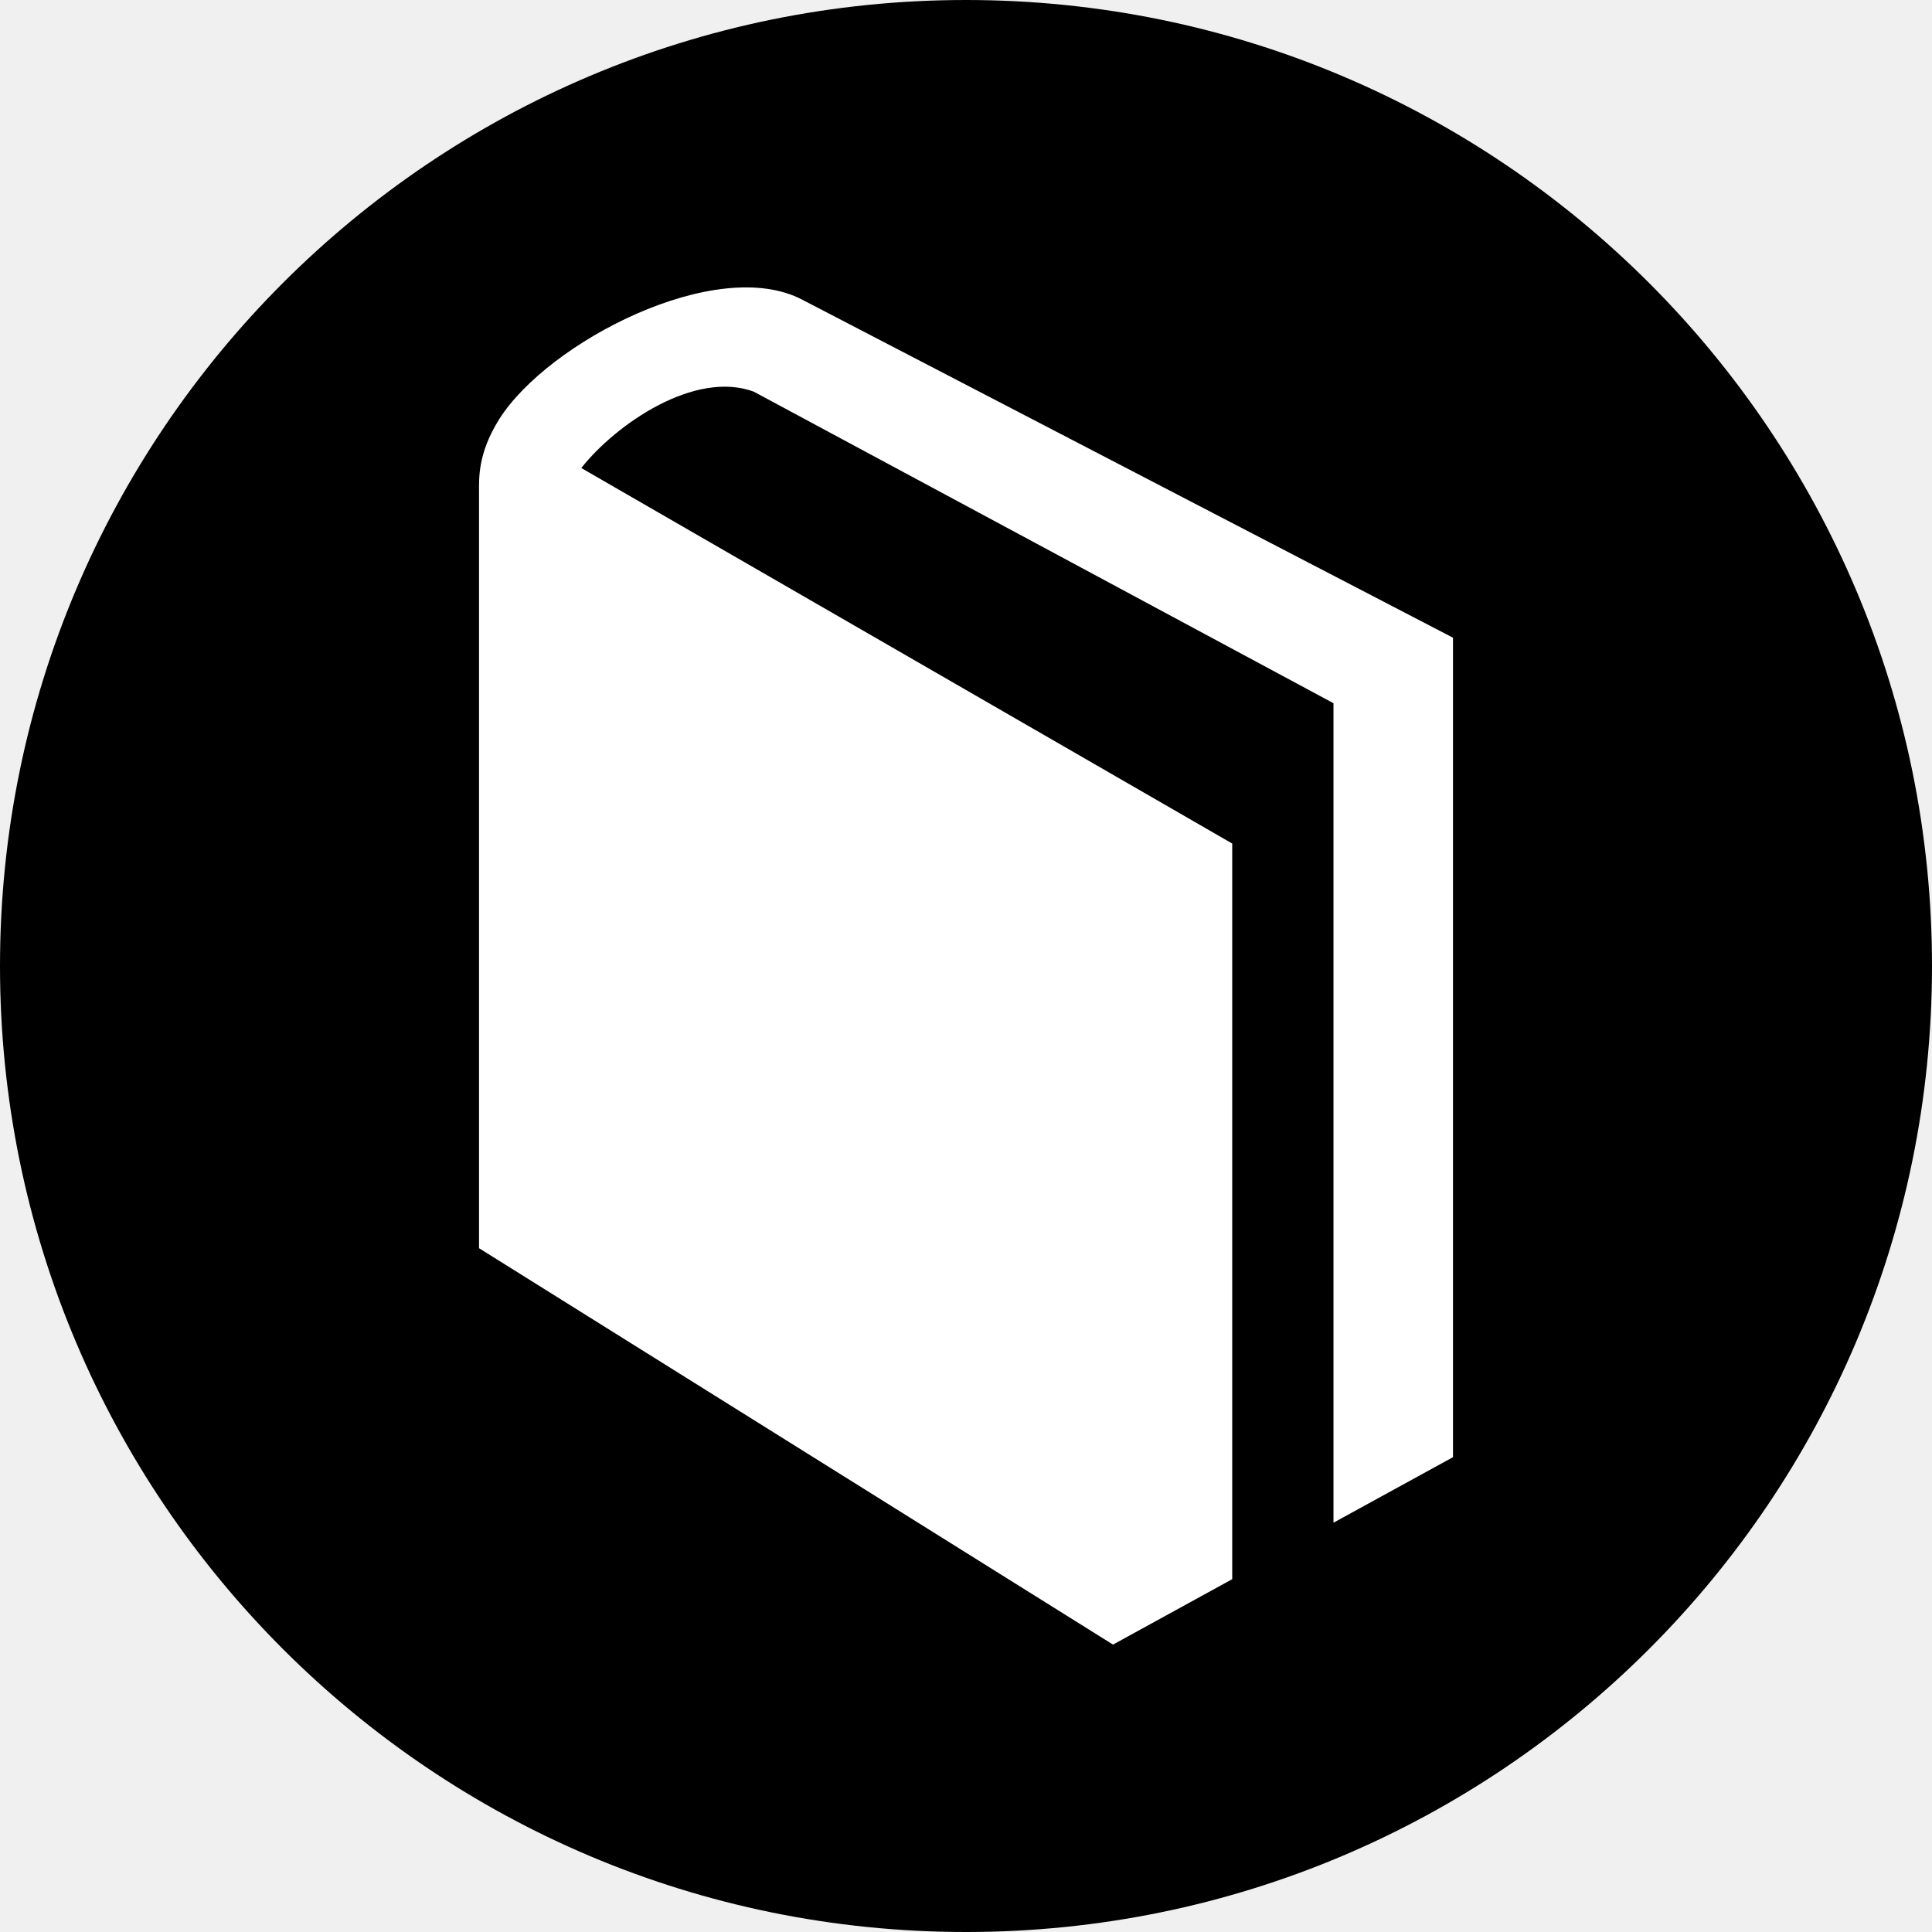
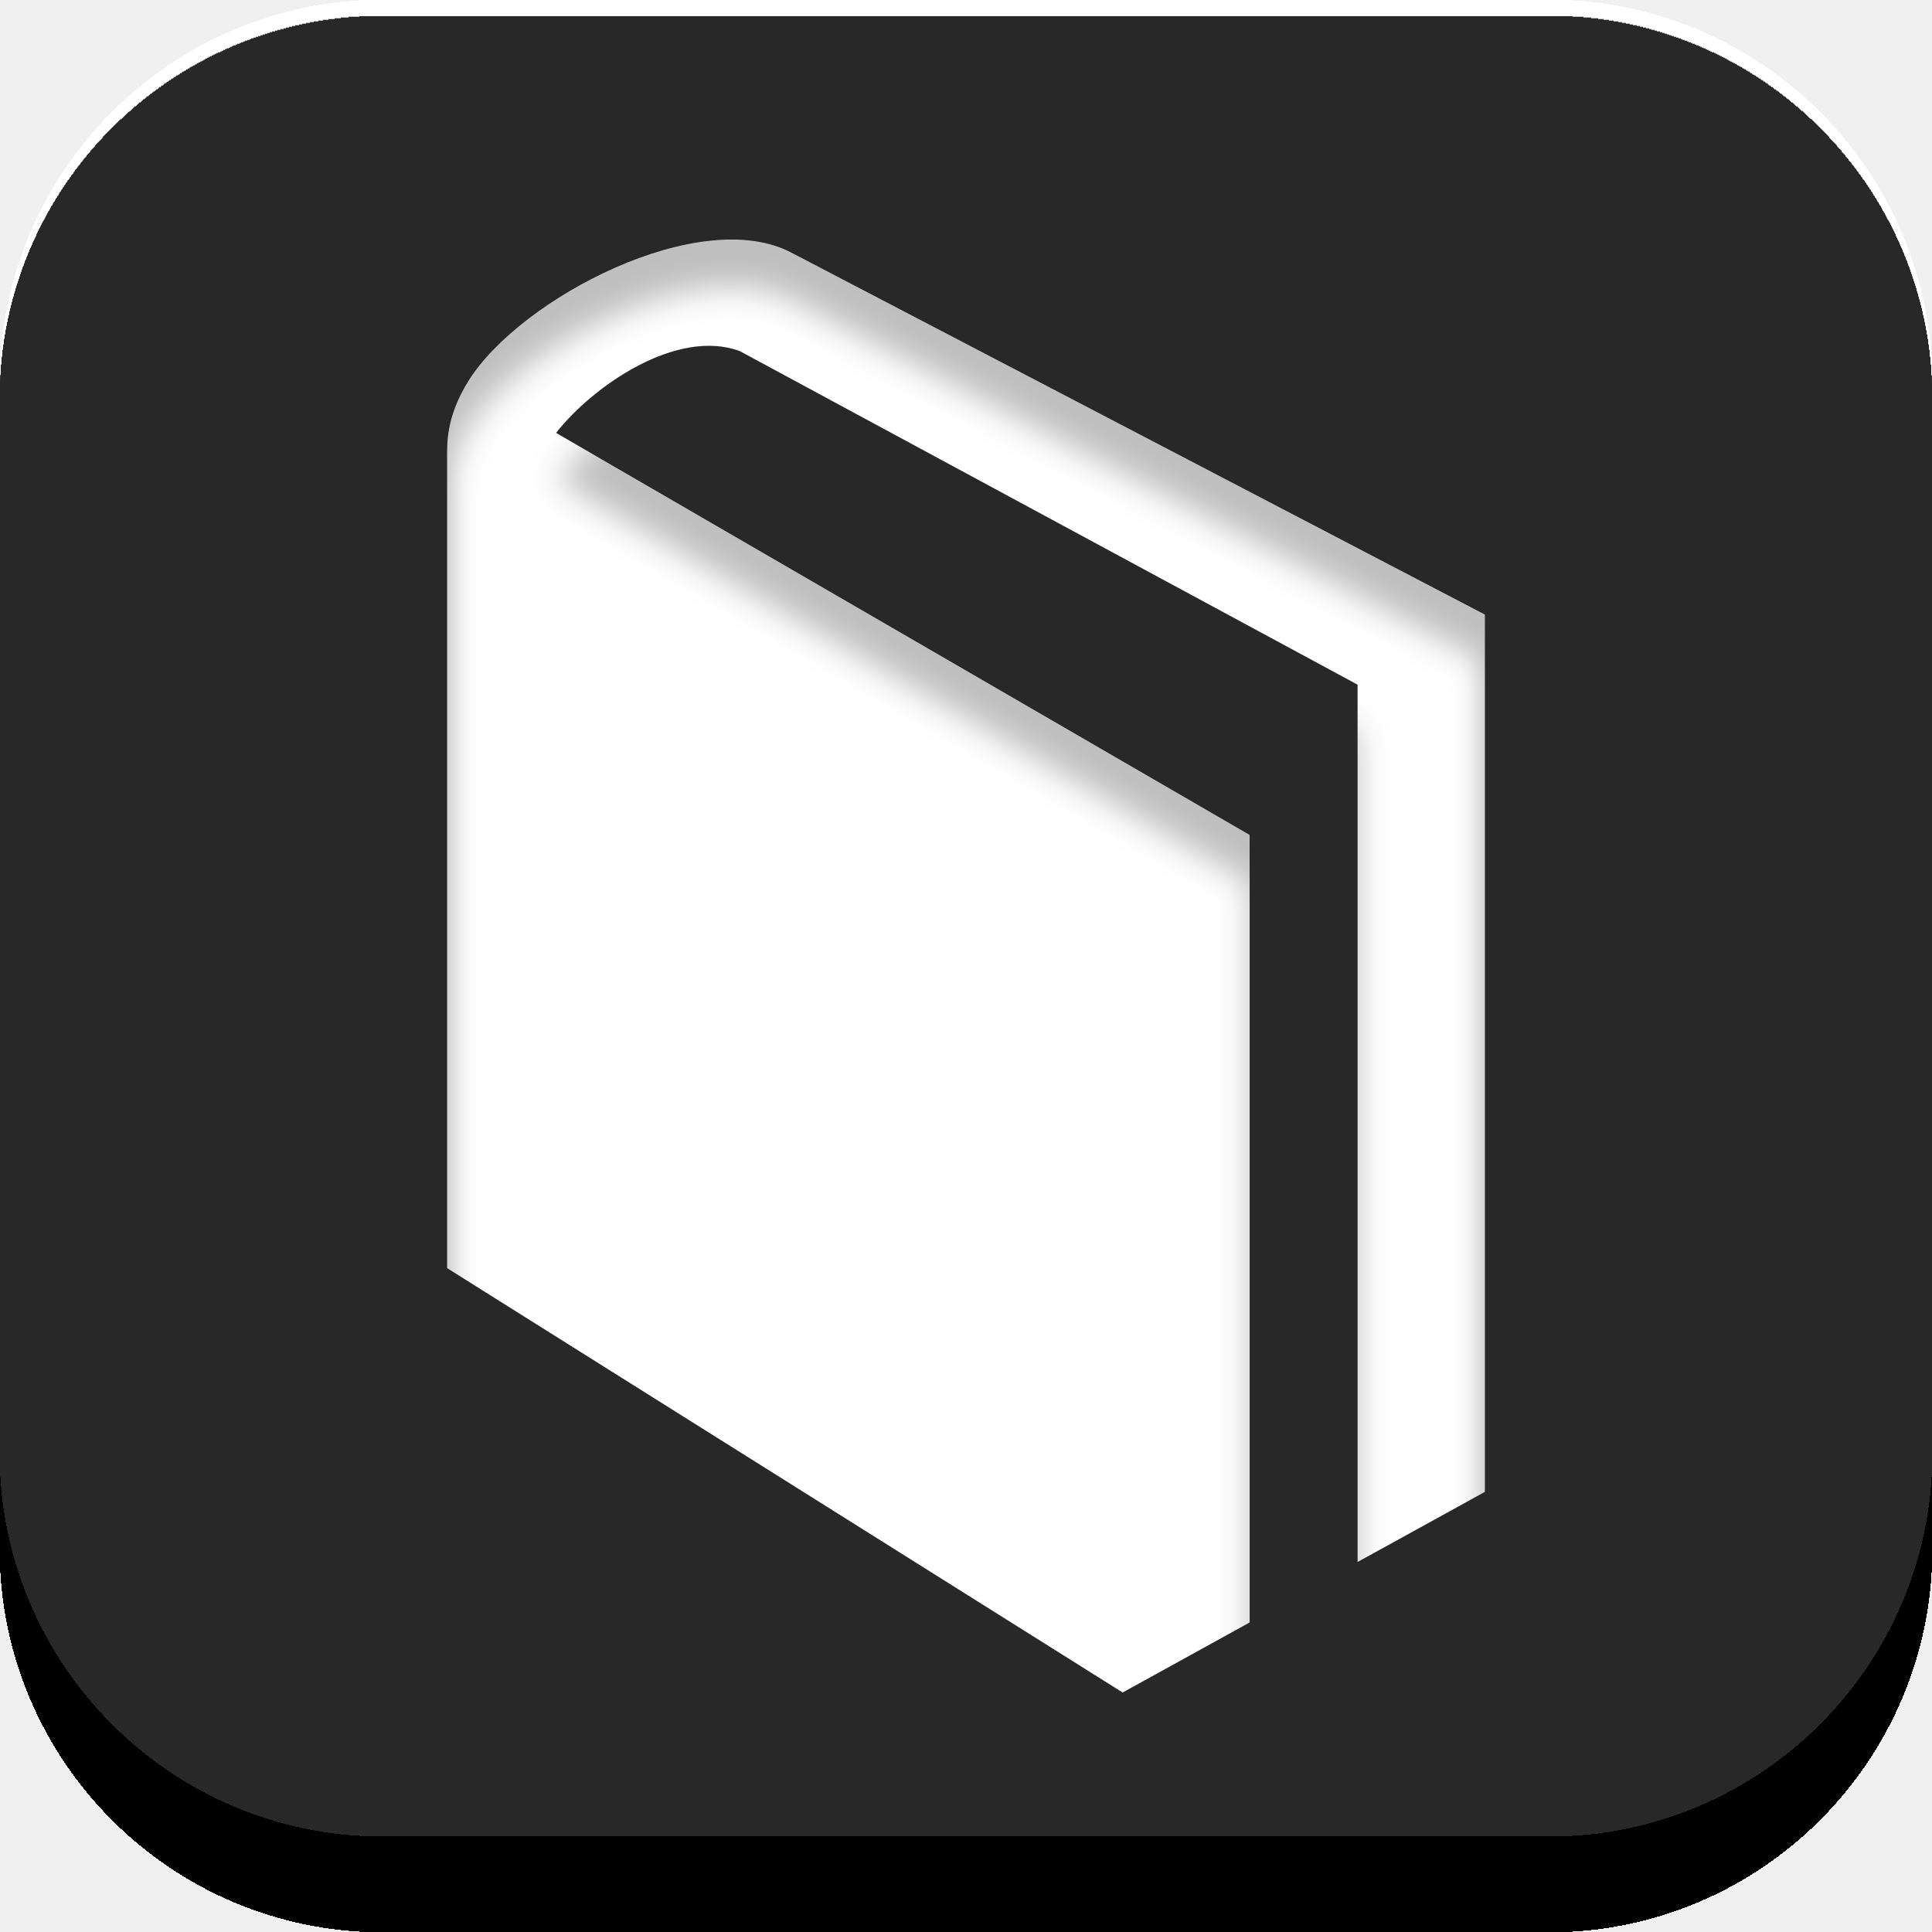
<svg xmlns="http://www.w3.org/2000/svg" width="121" height="121" viewBox="0 0 121 121" fill="none">
  <g clip-path="url(#clip0_37_331)">
-     <circle cx="60.5" cy="60.5" r="60.5" fill="black" />
-     <path d="M50.262 18.779C44.89 15.938 34.302 21.428 31.261 26.261C29.906 28.424 30.002 29.983 30.002 30.867V78.174L69.707 103L77.173 98.903V52.831L36.406 29.312C38.594 26.546 43.514 23.172 47.203 24.527L83.515 44.042L83.515 95.366L91 91.262V39.939L50.262 18.779Z" fill="white" />
+     <g filter="url(#filter0_ii_37_331)">
+       <path d="M0 24C0 10.745 10.745 0 24 0H97C110.255 0 121 10.745 121 24V97C121 110.255 110.255 121 97 121H24C10.745 121 0 110.255 0 97V24Z" fill="#282828" />
+     </g>
+     <g filter="url(#filter1_i_37_331)">
+       <path d="M49.591 15.834C43.867 12.792 32.584 18.67 29.343 23.844C27.899 26.16 28.002 27.828 28.002 28.775V79.422L70.31 106L78.266 101.614V52.29L34.827 27.111C37.158 24.149 42.4 20.538 46.331 21.988L85.024 42.88L85.024 97.827L93 93.434V38.488L49.591 15.834Z" fill="white" />
+     </g>
  </g>
  <defs>
+     <filter id="filter0_ii_37_331" x="0" y="0" width="121" height="121" filterUnits="userSpaceOnUse" color-interpolation-filters="sRGB">
+       <feFlood flood-opacity="0" result="BackgroundImageFix" />
+       <feBlend mode="normal" in="SourceGraphic" in2="BackgroundImageFix" result="shape" />
+       <feColorMatrix in="SourceAlpha" type="matrix" values="0 0 0 0 0 0 0 0 0 0 0 0 0 0 0 0 0 0 127 0" result="hardAlpha" />
+       <feOffset dy="-6" />
+       <feComposite in2="hardAlpha" operator="arithmetic" k2="-1" k3="1" />
+       <feColorMatrix type="matrix" values="0 0 0 0 0 0 0 0 0 0 0 0 0 0 0 0 0 0 1 0" />
+       <feBlend mode="normal" in2="shape" result="effect1_innerShadow_37_331" />
+       <feColorMatrix in="SourceAlpha" type="matrix" values="0 0 0 0 0 0 0 0 0 0 0 0 0 0 0 0 0 0 127 0" result="hardAlpha" />
+       <feOffset dy="1" />
+       <feComposite in2="hardAlpha" operator="arithmetic" k2="-1" k3="1" />
+       <feColorMatrix type="matrix" values="0 0 0 0 1 0 0 0 0 1 0 0 0 0 1 0 0 0 1 0" />
+       <feBlend mode="normal" in2="effect1_innerShadow_37_331" result="effect2_innerShadow_37_331" />
+     </filter>
+     <filter id="filter1_i_37_331" x="28" y="15" width="65" height="93" filterUnits="userSpaceOnUse" color-interpolation-filters="sRGB">
+       <feFlood flood-opacity="0" result="BackgroundImageFix" />
+       <feBlend mode="normal" in="SourceGraphic" in2="BackgroundImageFix" result="shape" />
+       <feColorMatrix in="SourceAlpha" type="matrix" values="0 0 0 0 0 0 0 0 0 0 0 0 0 0 0 0 0 0 127 0" result="hardAlpha" />
+       <feOffset dy="3" />
+       <feGaussianBlur stdDeviation="1" />
+       <feComposite in2="hardAlpha" operator="arithmetic" k2="-1" k3="1" />
+       <feColorMatrix type="matrix" values="0 0 0 0 0 0 0 0 0 0 0 0 0 0 0 0 0 0 0.25 0" />
+       <feBlend mode="normal" in2="shape" result="effect1_innerShadow_37_331" />
+     </filter>
    <clipPath id="clip0_37_331">
      <rect width="121" height="121" fill="white" />
    </clipPath>
  </defs>
</svg>
